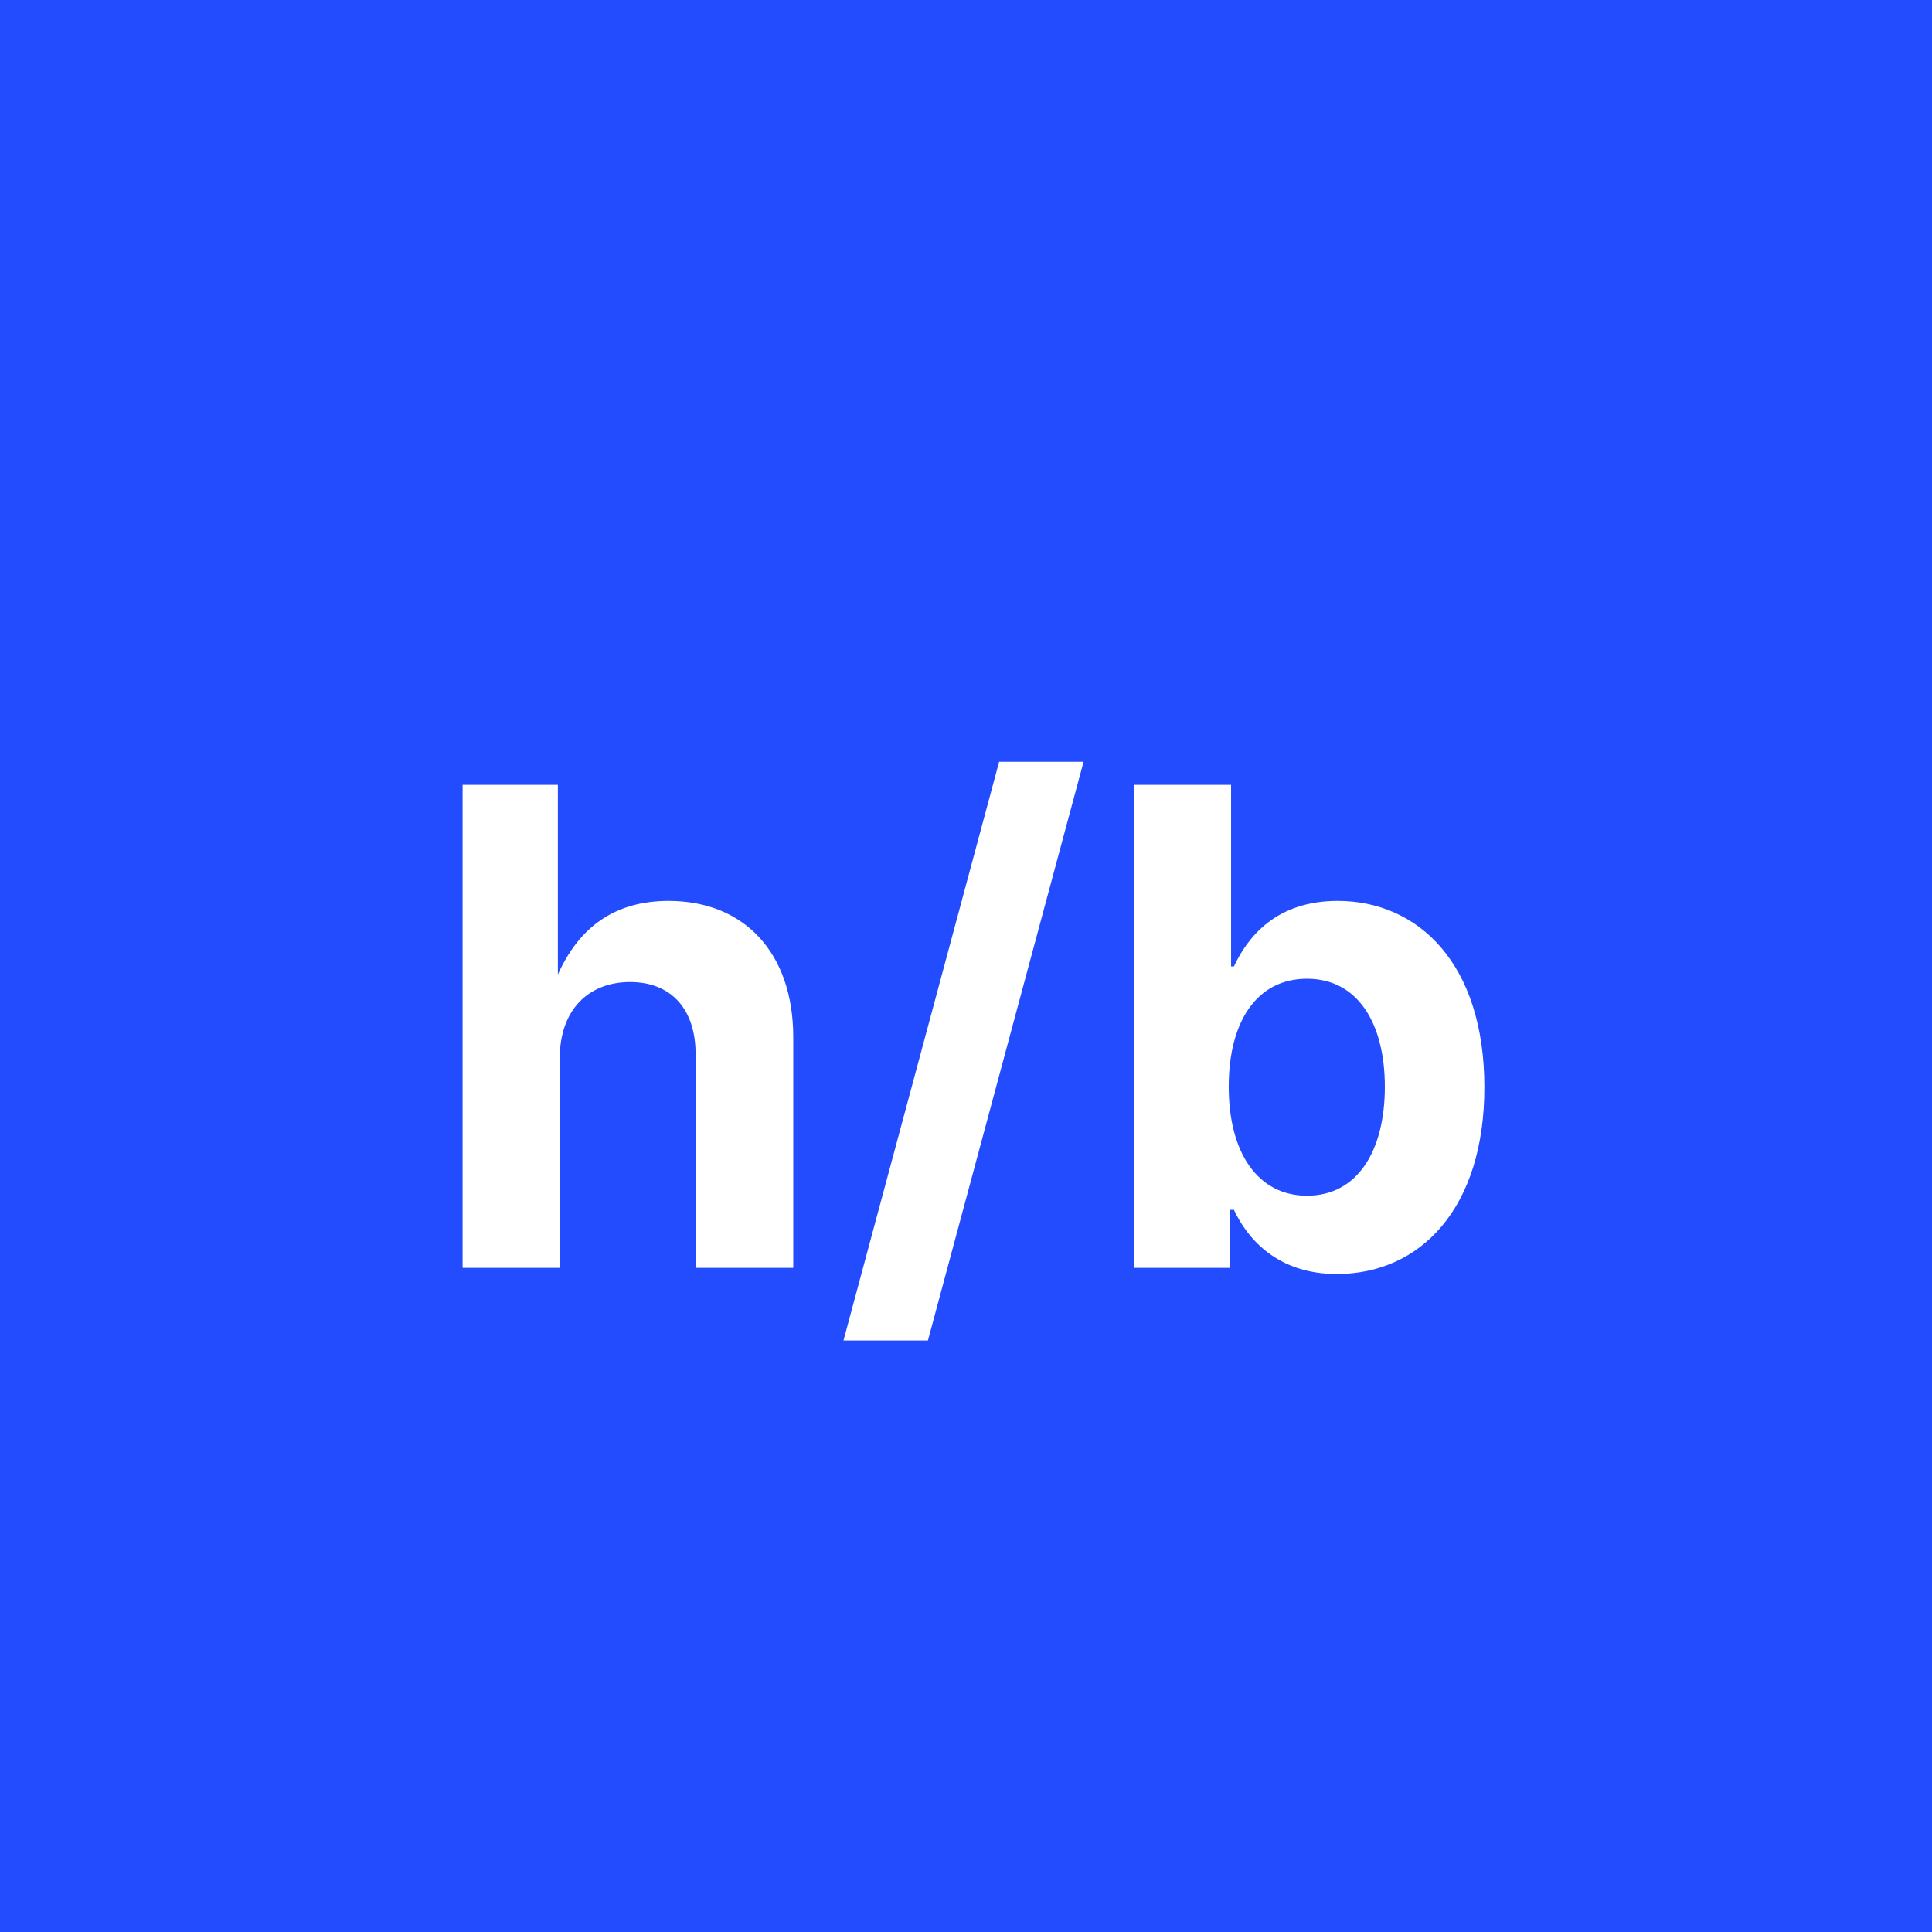
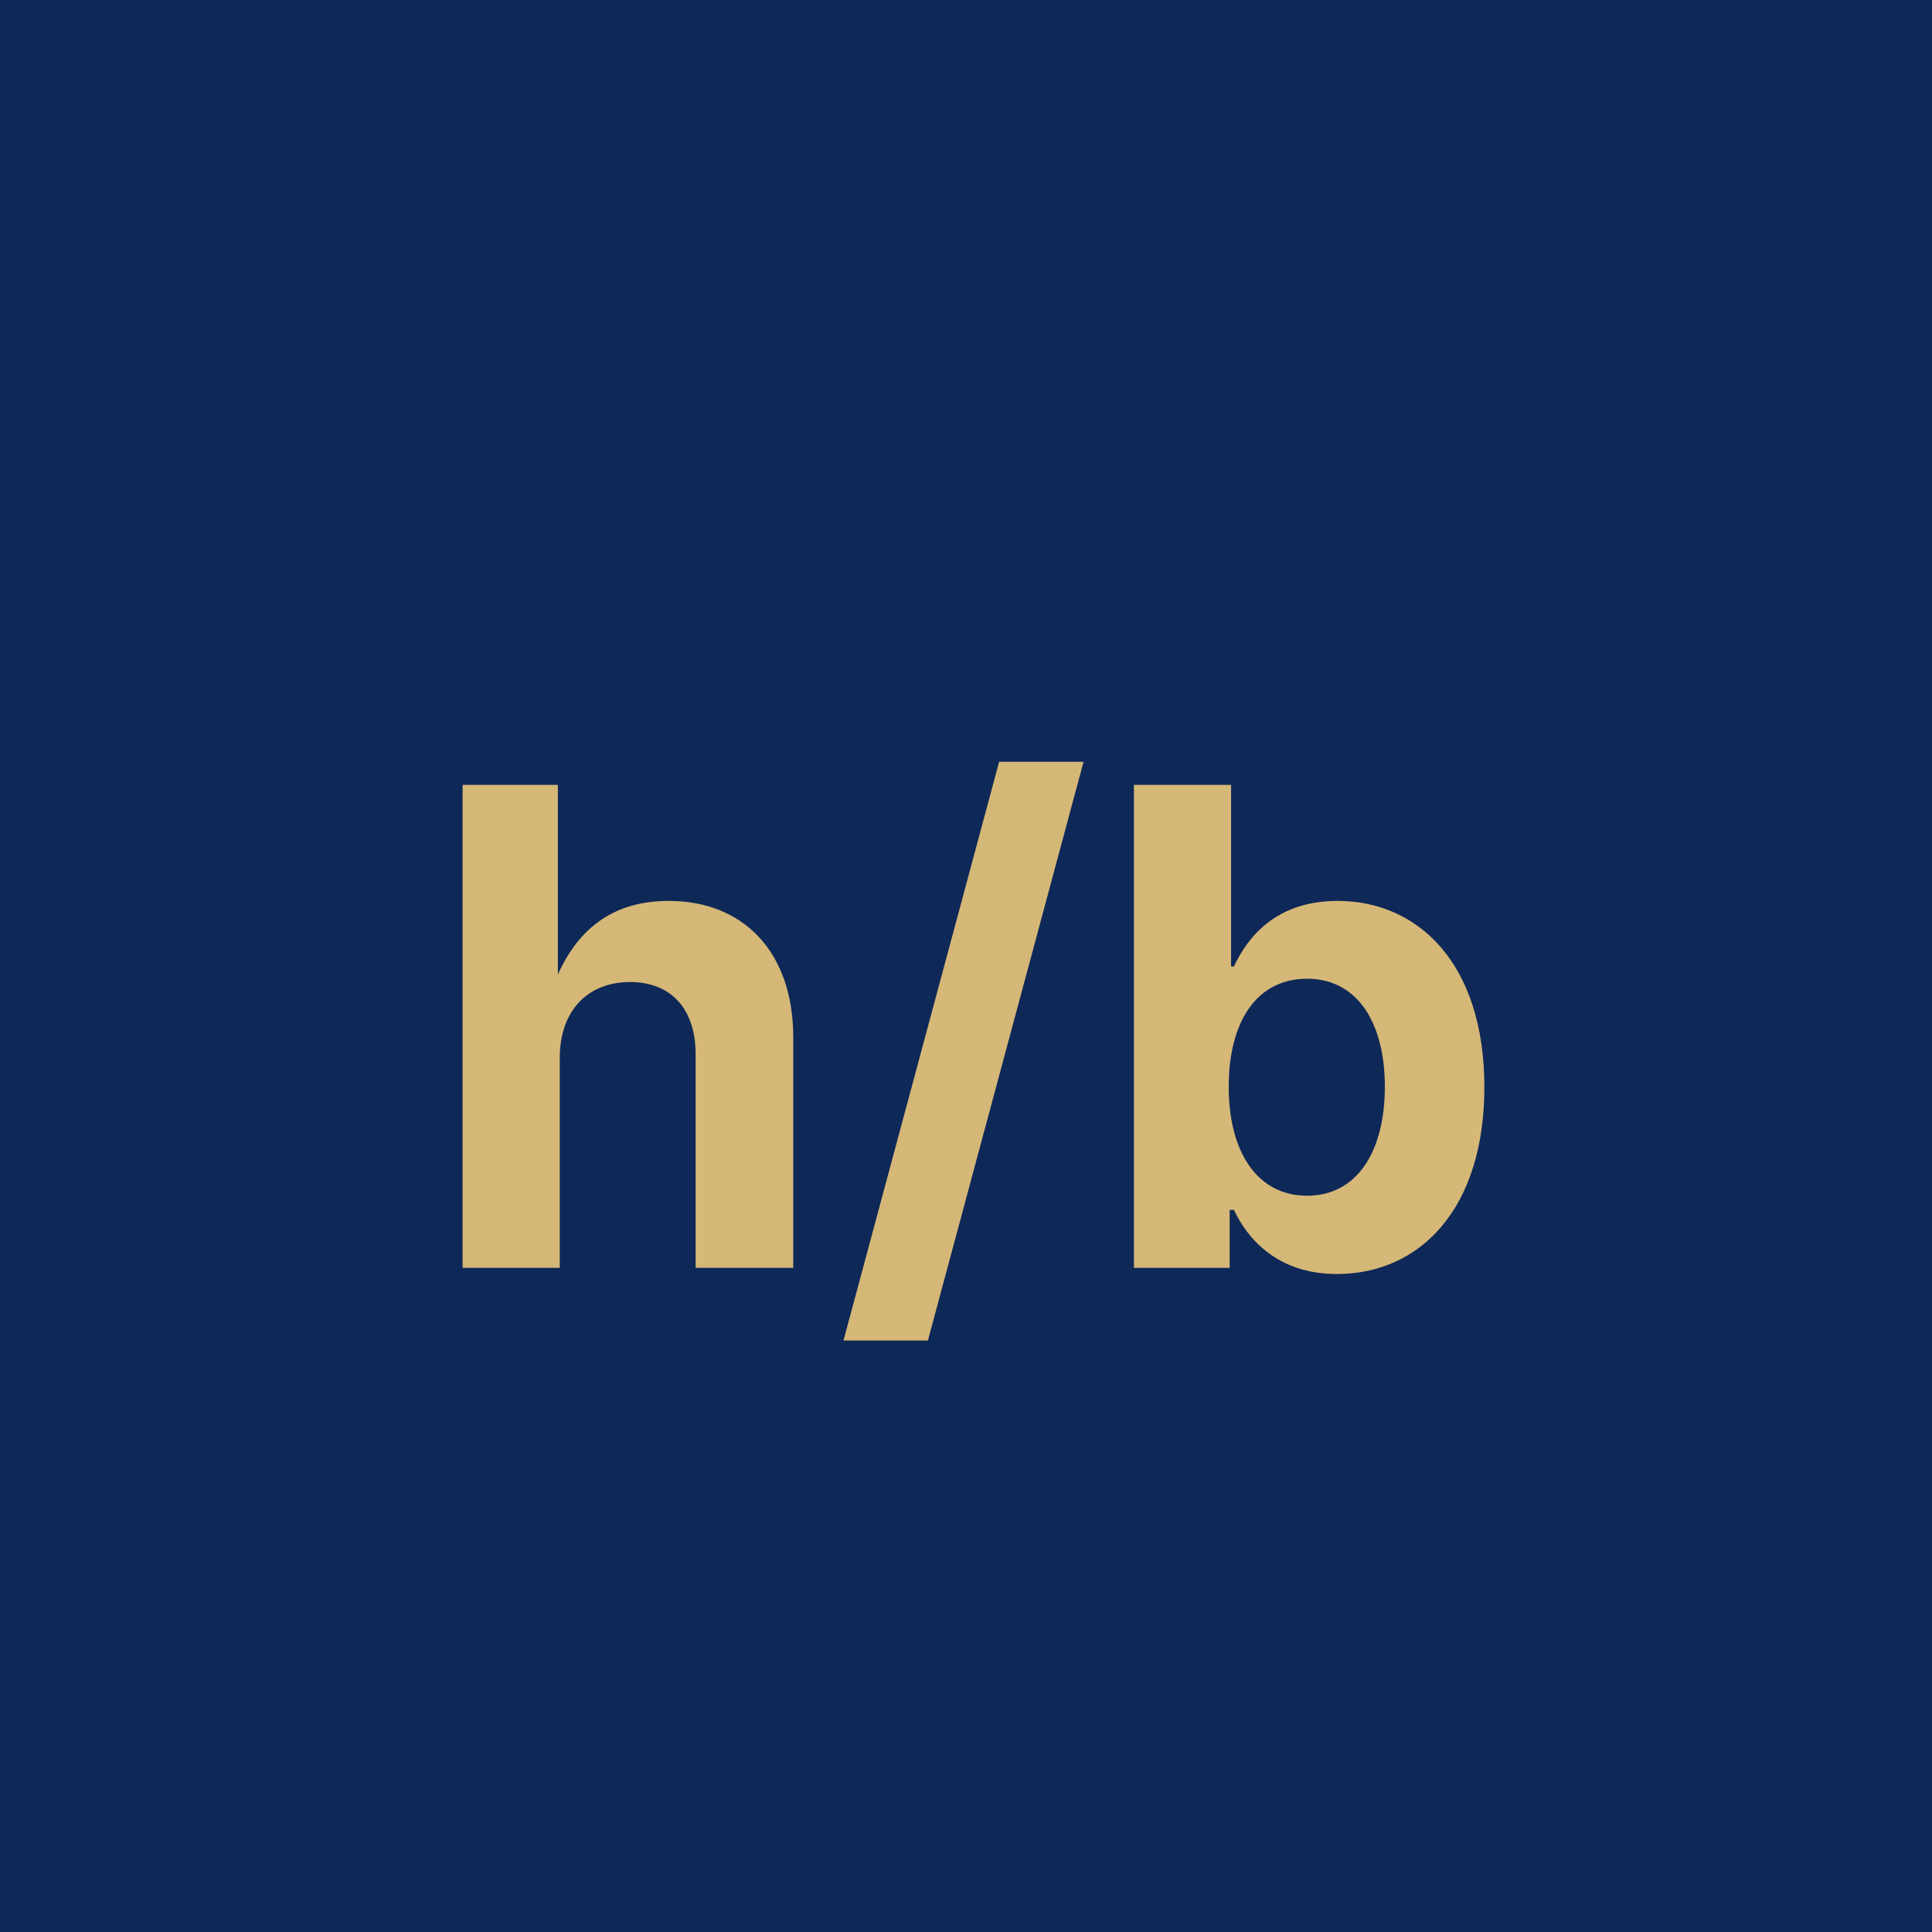
<svg xmlns="http://www.w3.org/2000/svg" viewBox="0 0 64 64" fill="none">
-   <rect width="64" height="64" fill="#244cff" />
-   <text x="32" y="42" text-anchor="middle" font-family="Inter, Arial, sans-serif" font-size="22" font-weight="700" fill="#fff">h/b</text>
+   <rect width="64" height="64" fill="#0E2858" />
+   <text x="32" y="42" text-anchor="middle" font-family="Inter, Arial, sans-serif" font-size="22" font-weight="700" fill="#D5B777">h/b</text>
</svg>
